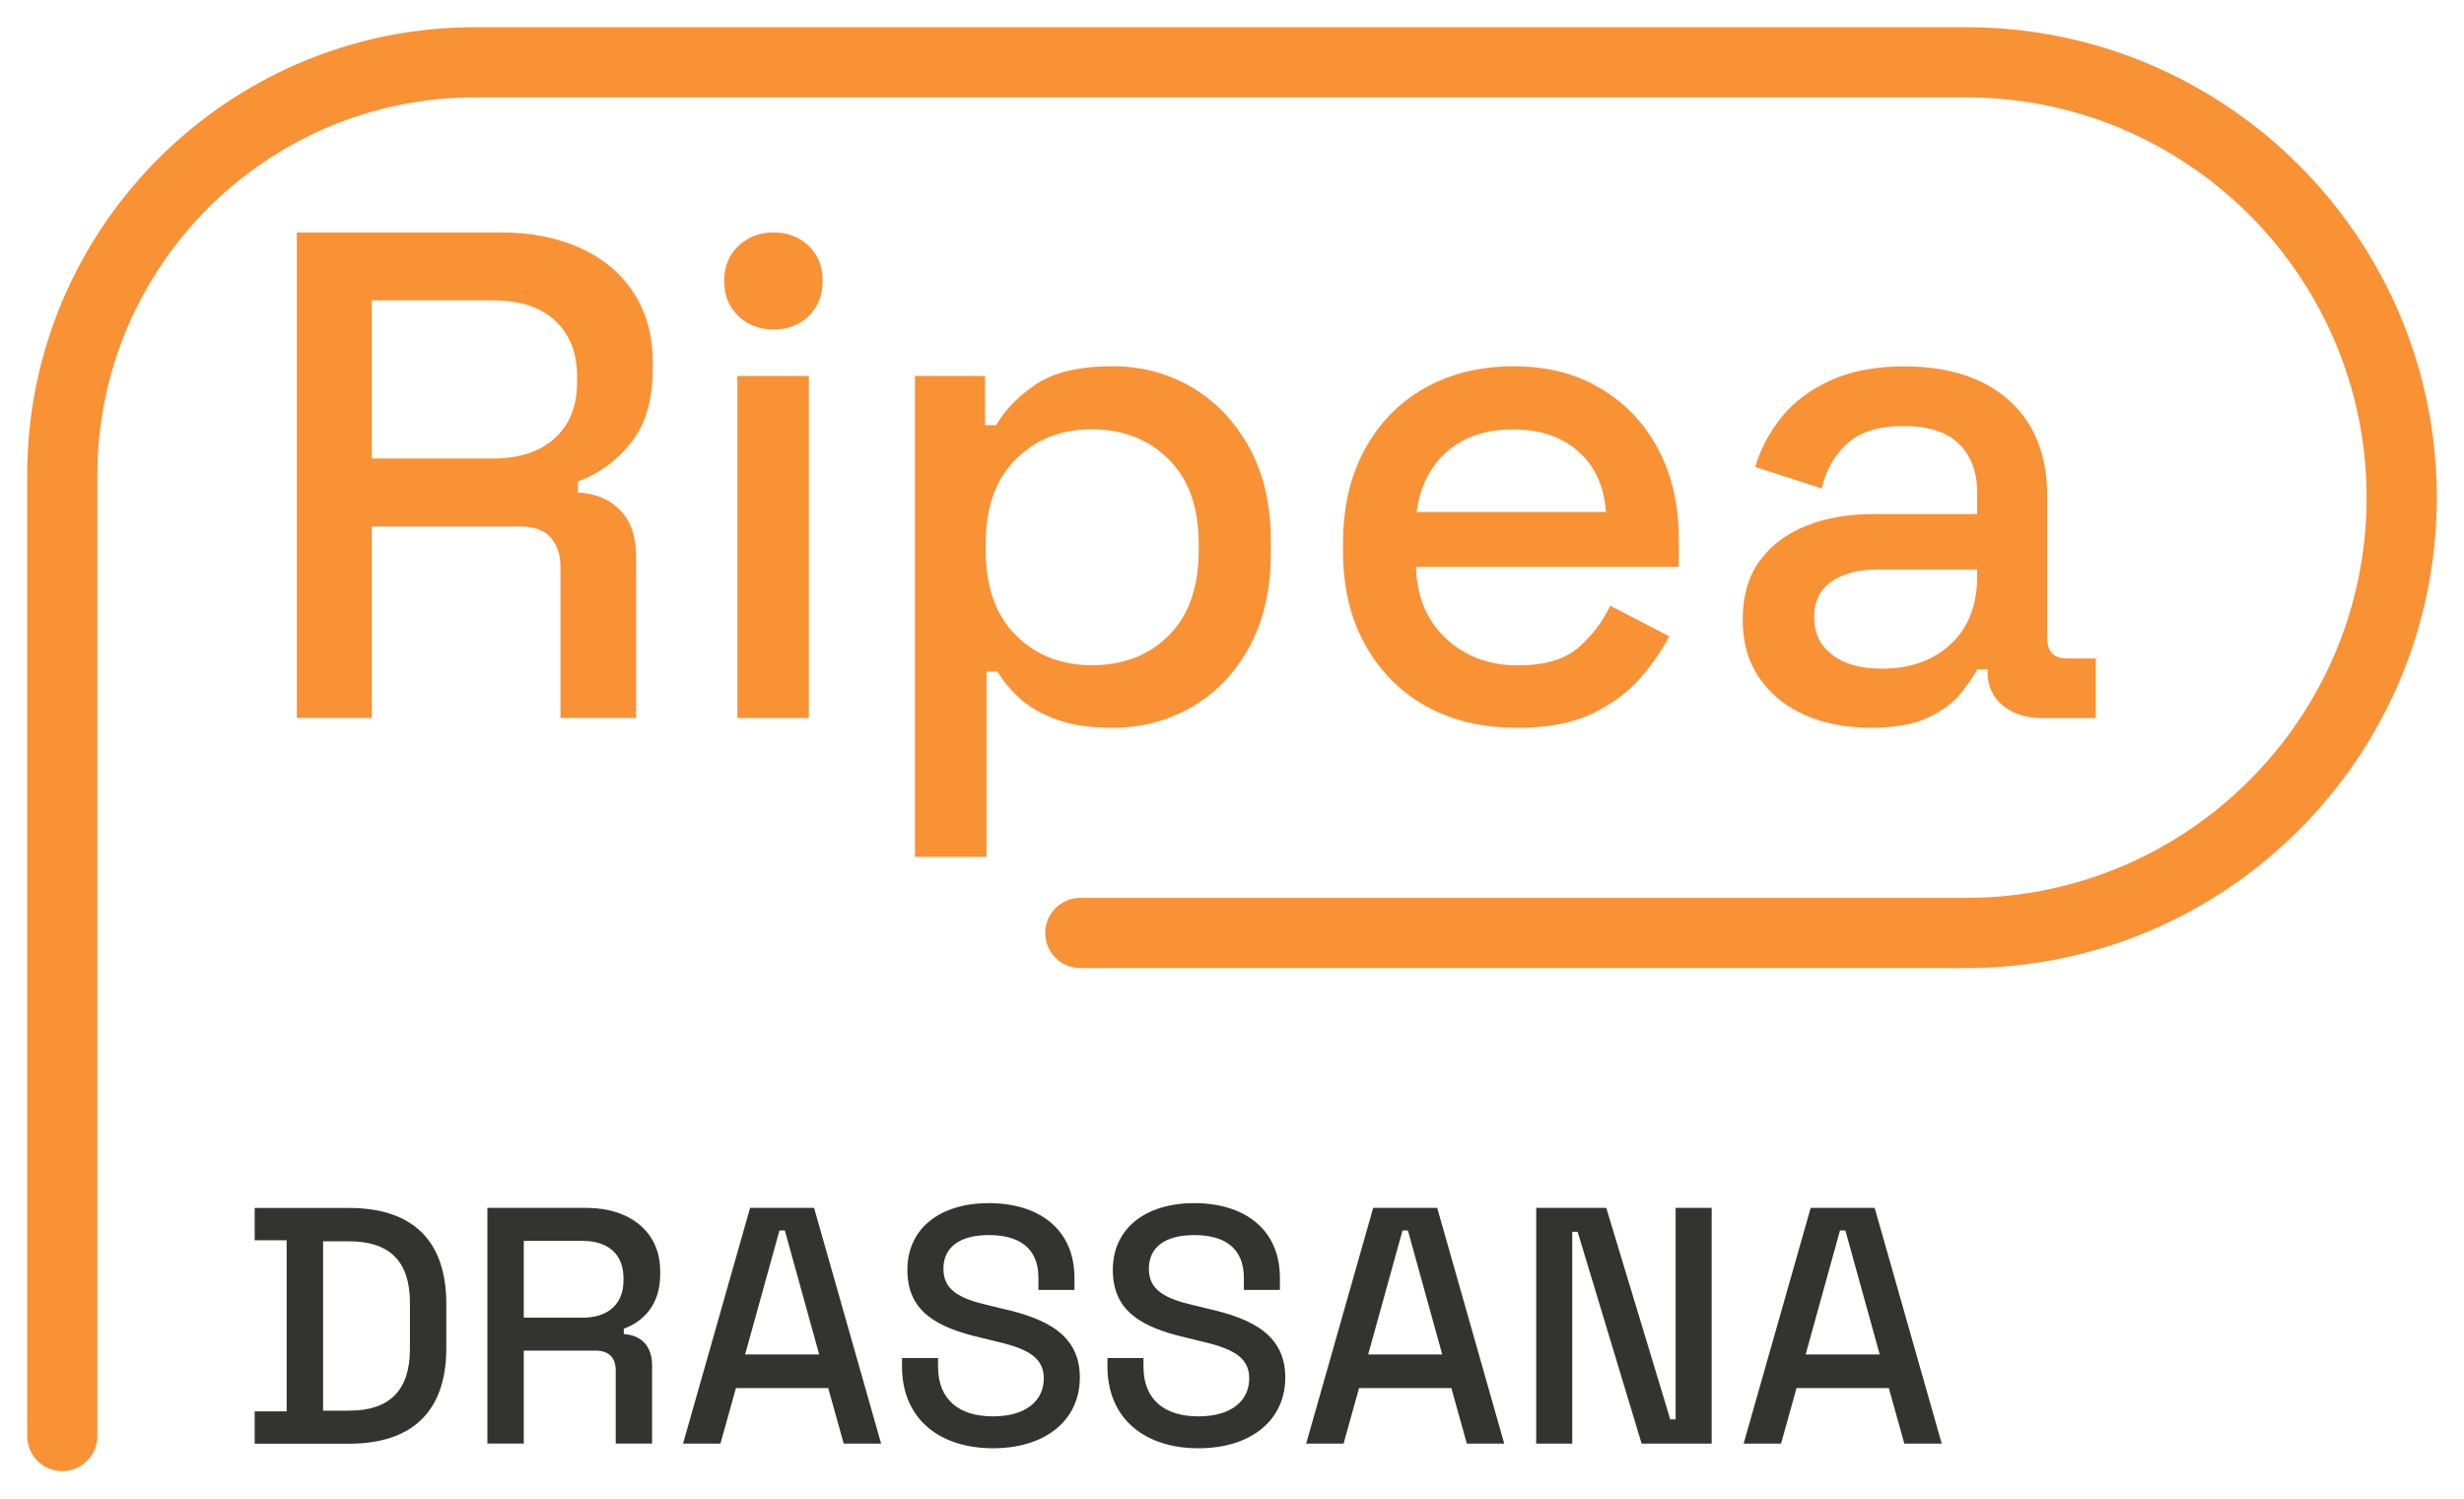
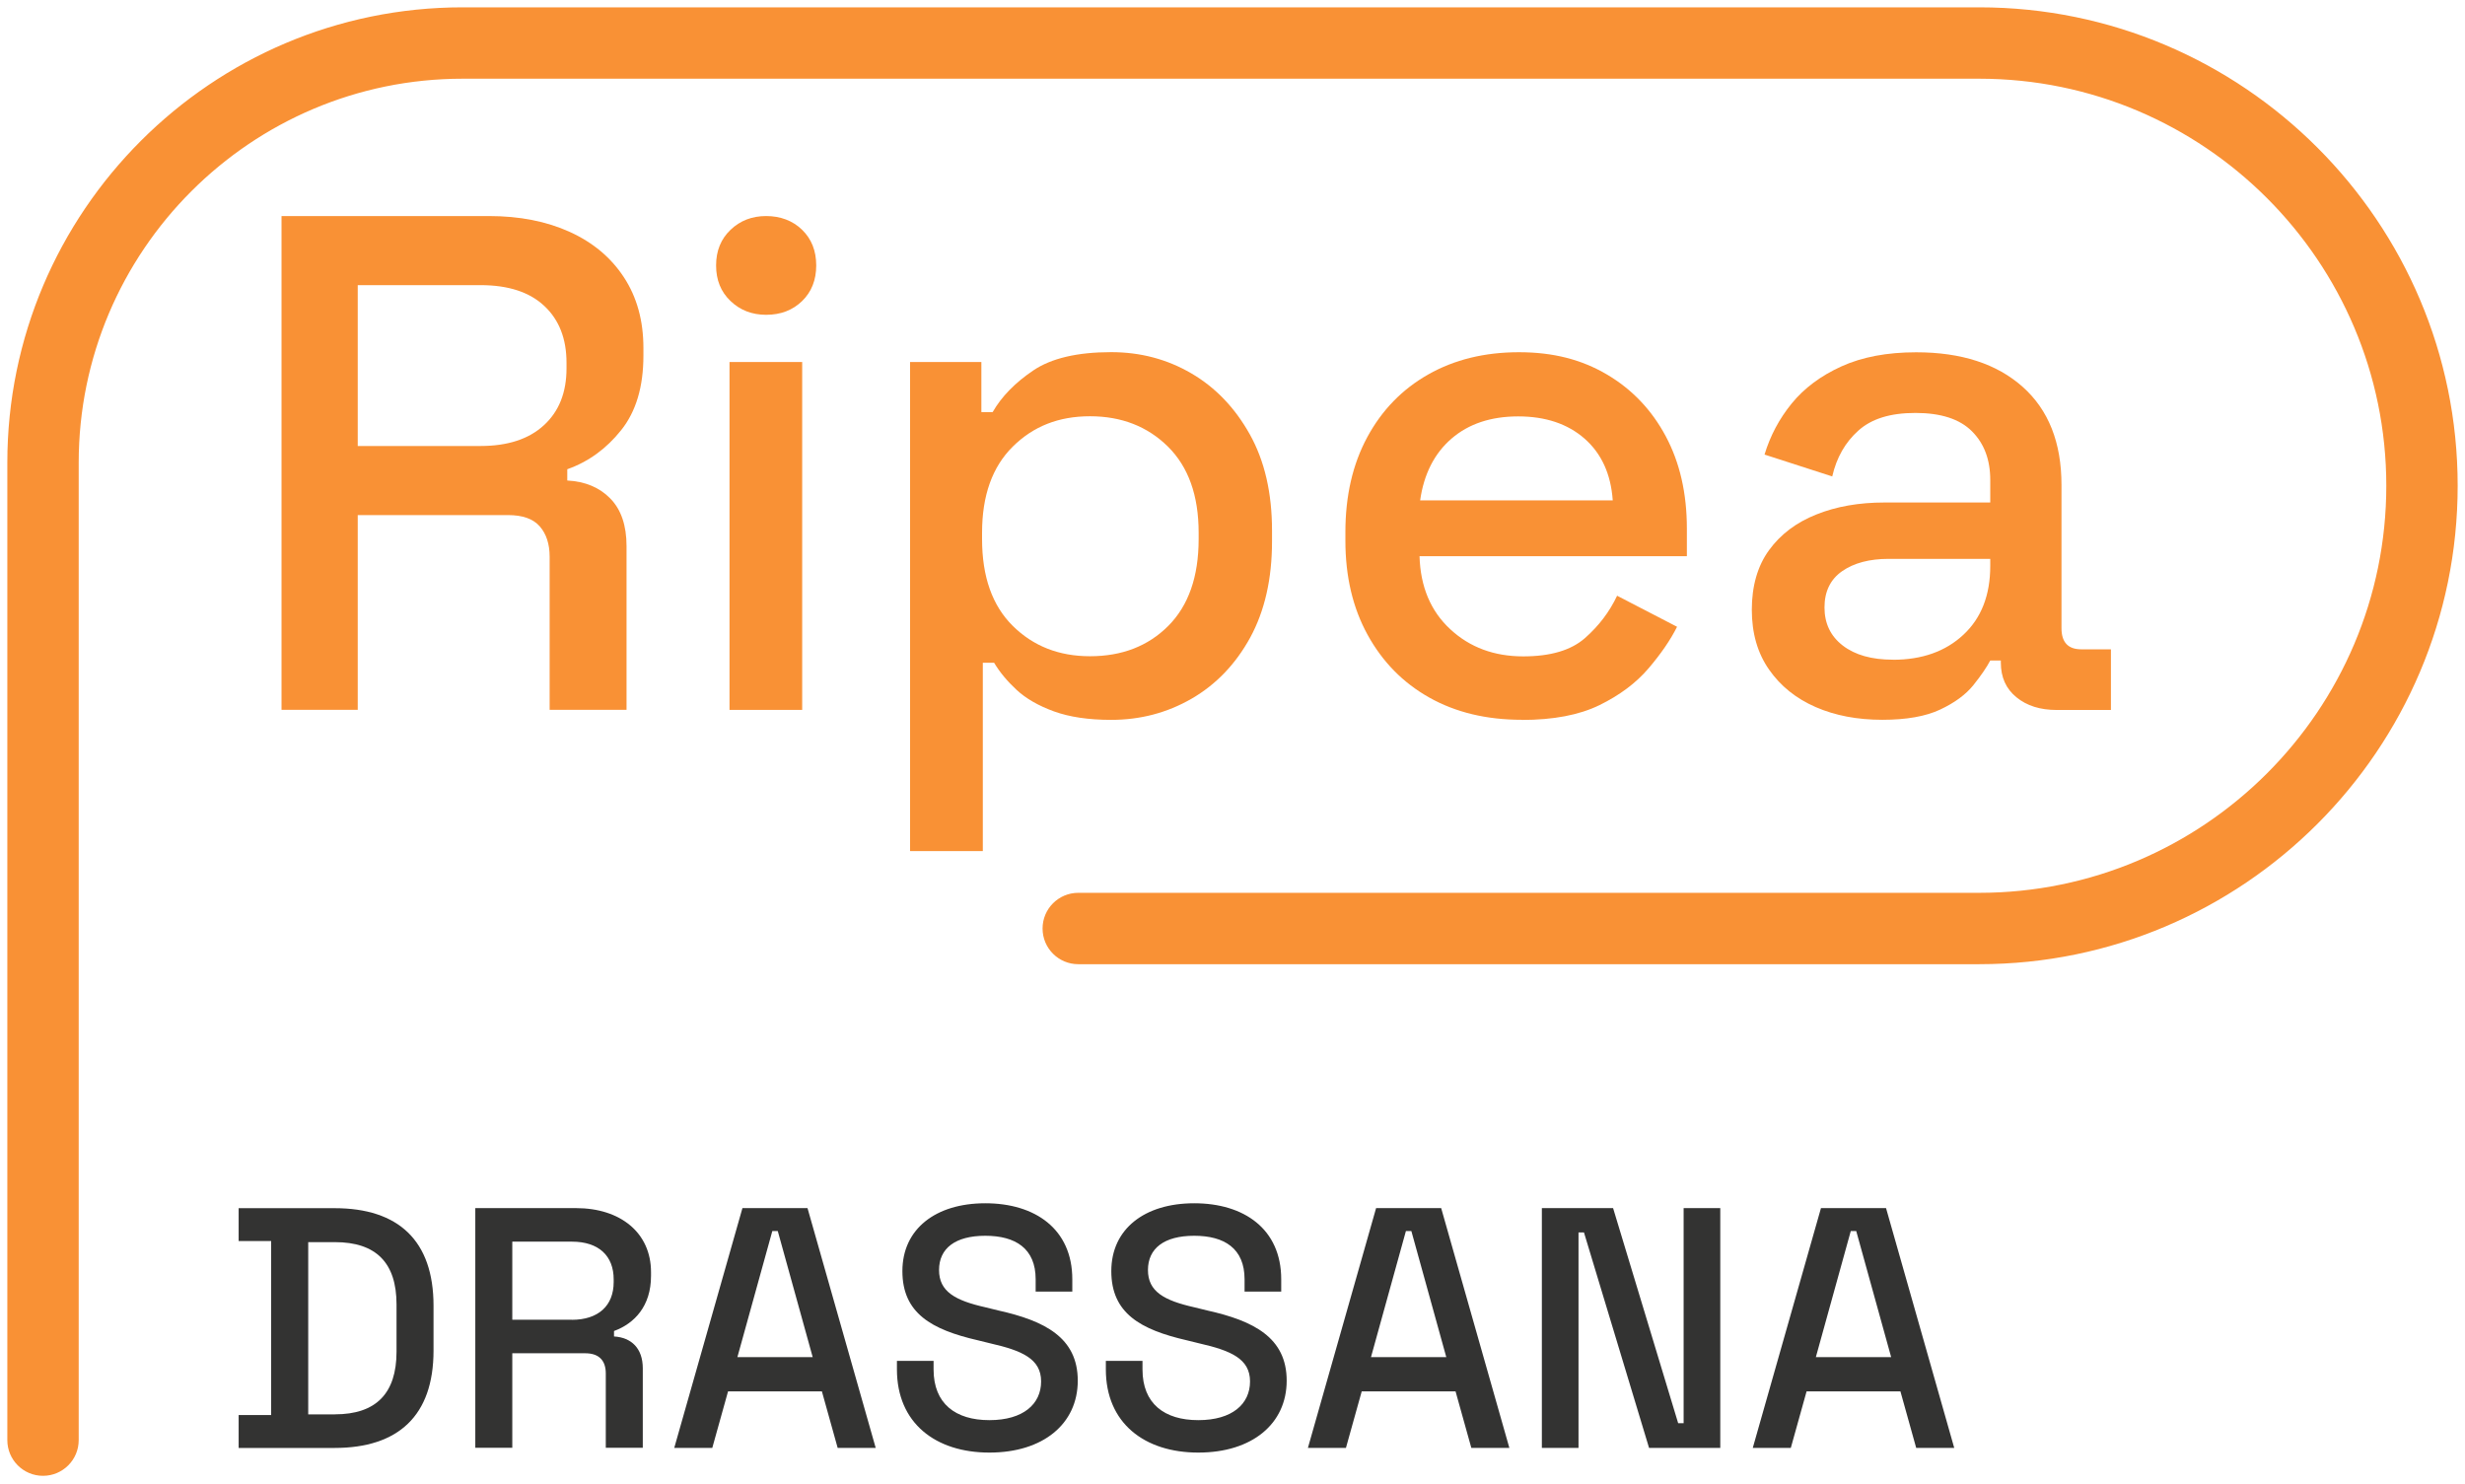
- <svg xmlns="http://www.w3.org/2000/svg" id="Capa_1" viewBox="29.31 38.65 362.33 220.34">
+ <svg xmlns="http://www.w3.org/2000/svg" id="Capa_1" viewBox="32.25 41.59 356.45 214.46">
  <defs>
    <style>.cls-1{fill:none;}.cls-1,.cls-2,.cls-3{stroke-width:0px;}.cls-2{fill:#333332;}.cls-3{fill:#f99135;}</style>
  </defs>
  <path class="cls-3" d="M72.96,144.24v-71.41h29.99c4.42,0,8.31.76,11.68,2.29,3.37,1.53,5.98,3.72,7.85,6.58,1.87,2.86,2.81,6.26,2.81,10.2v1.12c0,4.49-1.07,8.08-3.21,10.76-2.14,2.69-4.74,4.58-7.8,5.66v1.63c2.58.14,4.66,1,6.22,2.6,1.57,1.6,2.35,3.9,2.35,6.89v23.67h-11.12v-22.14c0-1.84-.48-3.3-1.43-4.39-.95-1.09-2.48-1.63-4.59-1.63h-21.73v28.16h-11.02ZM83.98,106.08h17.75c3.94,0,7-1,9.18-3.01,2.18-2,3.26-4.74,3.26-8.21v-.82c0-3.47-1.07-6.21-3.21-8.21-2.14-2.01-5.22-3.01-9.23-3.01h-17.75v23.26Z" />
  <path class="cls-3" d="M143.04,87.11c-2.04,0-3.76-.66-5.15-1.99-1.4-1.33-2.09-3.04-2.09-5.15s.7-3.83,2.09-5.15c1.39-1.33,3.11-1.99,5.15-1.99s3.84.66,5.2,1.99c1.36,1.32,2.04,3.04,2.04,5.15s-.68,3.83-2.04,5.15-3.09,1.99-5.2,1.99ZM137.74,144.24v-50.3h10.51v50.3h-10.51Z" />
  <path class="cls-3" d="M163.85,164.64v-70.7h10.31v7.24h1.63c1.29-2.25,3.25-4.25,5.87-6.02,2.62-1.77,6.38-2.65,11.27-2.65,4.22,0,8.08,1.02,11.58,3.06,3.5,2.04,6.32,4.98,8.47,8.83s3.21,8.49,3.21,13.93v1.53c0,5.44-1.06,10.08-3.16,13.93-2.11,3.84-4.93,6.78-8.47,8.83-3.54,2.04-7.41,3.06-11.63,3.06-3.26,0-6.02-.41-8.26-1.22-2.25-.82-4.05-1.85-5.41-3.11-1.36-1.26-2.45-2.57-3.26-3.93h-1.63v27.24h-10.51ZM189.87,136.48c4.62,0,8.4-1.46,11.32-4.39,2.92-2.93,4.39-7.11,4.39-12.55v-.92c0-5.37-1.48-9.52-4.44-12.45-2.96-2.92-6.72-4.39-11.27-4.39s-8.21,1.46-11.17,4.39c-2.96,2.93-4.44,7.08-4.44,12.45v.92c0,5.44,1.48,9.62,4.44,12.55s6.68,4.39,11.17,4.39Z" />
  <path class="cls-3" d="M252.31,145.67c-5.1,0-9.56-1.07-13.37-3.21-3.81-2.14-6.78-5.17-8.93-9.08s-3.21-8.45-3.21-13.62v-1.23c0-5.24,1.05-9.81,3.16-13.72,2.11-3.91,5.05-6.94,8.83-9.08s8.14-3.21,13.11-3.21,9.06,1.07,12.7,3.21c3.64,2.14,6.48,5.12,8.52,8.93,2.04,3.81,3.06,8.26,3.06,13.37v3.98h-38.66c.13,4.42,1.61,7.94,4.44,10.56,2.82,2.62,6.34,3.93,10.56,3.93,3.94,0,6.92-.88,8.93-2.65,2.01-1.77,3.55-3.81,4.64-6.12l8.67,4.49c-.95,1.9-2.33,3.91-4.13,6.02-1.8,2.11-4.17,3.88-7.09,5.31-2.93,1.43-6.67,2.14-11.22,2.14ZM237.61,113.94h27.85c-.27-3.81-1.63-6.78-4.08-8.93-2.45-2.14-5.65-3.21-9.59-3.21s-7.16,1.07-9.64,3.21-4,5.12-4.54,8.93Z" />
  <path class="cls-3" d="M304.44,145.67c-3.61,0-6.82-.61-9.64-1.84s-5.07-3.03-6.73-5.41c-1.67-2.38-2.5-5.27-2.5-8.67s.83-6.34,2.5-8.62c1.66-2.28,3.94-4,6.84-5.15,2.89-1.16,6.17-1.73,9.84-1.73h15.3v-3.26c0-2.93-.88-5.27-2.65-7.04-1.77-1.77-4.49-2.65-8.16-2.65s-6.36.85-8.26,2.55c-1.9,1.7-3.16,3.91-3.78,6.63l-9.79-3.16c.82-2.72,2.13-5.18,3.93-7.39,1.8-2.21,4.2-4,7.19-5.36,2.99-1.36,6.6-2.04,10.81-2.04,6.53,0,11.66,1.67,15.4,5s5.61,8.06,5.61,14.18v20.71c0,2.04.95,3.06,2.86,3.06h4.29v8.77h-7.85c-2.38,0-4.32-.61-5.82-1.84-1.5-1.22-2.25-2.89-2.25-5v-.31h-1.53c-.54,1.02-1.36,2.21-2.45,3.57-1.09,1.36-2.69,2.53-4.79,3.52s-4.9,1.48-8.37,1.48ZM305.97,136.99c4.22,0,7.62-1.21,10.2-3.62,2.59-2.41,3.88-5.73,3.88-9.95v-1.02h-14.69c-2.79,0-5.03.6-6.73,1.78-1.7,1.19-2.55,2.94-2.55,5.25s.88,4.15,2.65,5.51c1.77,1.36,4.18,2.04,7.24,2.04Z" />
  <path class="cls-3" d="M318.46,42.65H99.15c-36.3,0-65.84,29.54-65.84,65.84v141.34c0,2.85,2.31,5.16,5.16,5.16s5.16-2.31,5.16-5.16V108.49c0-30.61,24.91-55.52,55.52-55.52h219.31c32.46,0,58.86,26.41,58.86,58.86s-26.41,58.86-58.86,58.86h-130.29c-2.85,0-5.16,2.31-5.16,5.16s2.31,5.16,5.16,5.16h130.29c38.15,0,69.18-31.03,69.18-69.18s-31.03-69.18-69.18-69.18Z" />
  <path class="cls-2" d="M66.76,246.2h4.7v-25.16h-4.7v-4.75h13.87c9.21,0,14.31,4.66,14.31,14.11v6.49c0,9.41-5.1,14.07-14.31,14.07h-13.87v-4.75ZM80.68,246.1c5.94,0,8.91-3.02,8.91-9.06v-6.83c0-6.04-2.97-9.01-8.91-9.01h-3.86v24.91h3.86Z" />
  <path class="cls-2" d="M100.98,216.28h14.56c6.44,0,10.85,3.57,10.85,9.26v.54c0,4.36-2.38,6.88-5.35,7.97v.79c2.53.15,4.16,1.73,4.16,4.61v11.49h-5.35v-10.75c0-1.78-.89-2.92-2.97-2.92h-10.55v13.67h-5.35v-34.67ZM114.95,232.43c3.81,0,6.04-2.03,6.04-5.45v-.4c0-3.37-2.13-5.45-6.04-5.45h-8.62v11.29h8.62Z" />
  <path class="cls-2" d="M139.61,216.28h9.41l9.86,34.67h-5.5l-2.28-8.17h-13.57l-2.28,8.17h-5.5l9.86-34.67ZM149.77,237.83l-5.05-18.23h-.79l-5.05,18.23h10.9Z" />
  <path class="cls-2" d="M161.95,239.61v-1.24h5.3v1.24c0,4.95,3.17,7.33,8.07,7.33s7.48-2.33,7.48-5.6-2.77-4.46-7.33-5.5l-1.83-.45c-6.69-1.54-10.9-3.91-10.9-10s4.8-9.81,11.99-9.81,12.58,3.71,12.58,10.99v1.78h-5.3v-1.78c0-4.46-2.92-6.29-7.28-6.29s-6.69,1.83-6.69,4.95,2.33,4.41,6.74,5.4l1.83.45c6.69,1.49,11.49,3.91,11.49,10.15s-5,10.4-12.78,10.4-13.37-4.26-13.37-12.03Z" />
  <path class="cls-2" d="M192.16,239.61v-1.24h5.3v1.24c0,4.95,3.17,7.33,8.07,7.33s7.48-2.33,7.48-5.6-2.77-4.46-7.33-5.5l-1.83-.45c-6.69-1.54-10.9-3.91-10.9-10s4.8-9.81,11.99-9.81,12.58,3.71,12.58,10.99v1.78h-5.3v-1.78c0-4.46-2.92-6.29-7.28-6.29s-6.69,1.83-6.69,4.95,2.33,4.41,6.74,5.4l1.83.45c6.69,1.49,11.49,3.91,11.49,10.15s-5,10.4-12.78,10.4-13.37-4.26-13.37-12.03Z" />
  <path class="cls-2" d="M231.24,216.28h9.41l9.86,34.67h-5.5l-2.28-8.17h-13.57l-2.28,8.17h-5.5l9.86-34.67ZM241.39,237.83l-5.05-18.23h-.79l-5.05,18.23h10.9Z" />
  <path class="cls-2" d="M255.21,216.28h10.3l9.41,31.1h.79v-31.1h5.3v34.67h-10.3l-9.41-31.15h-.79v31.15h-5.3v-34.67Z" />
  <path class="cls-2" d="M295.57,216.28h9.41l9.86,34.67h-5.5l-2.28-8.17h-13.57l-2.28,8.17h-5.5l9.86-34.67ZM305.72,237.83l-5.05-18.23h-.79l-5.05,18.23h10.9Z" />
  <rect class="cls-1" width="420.94" height="297.64" />
</svg>
